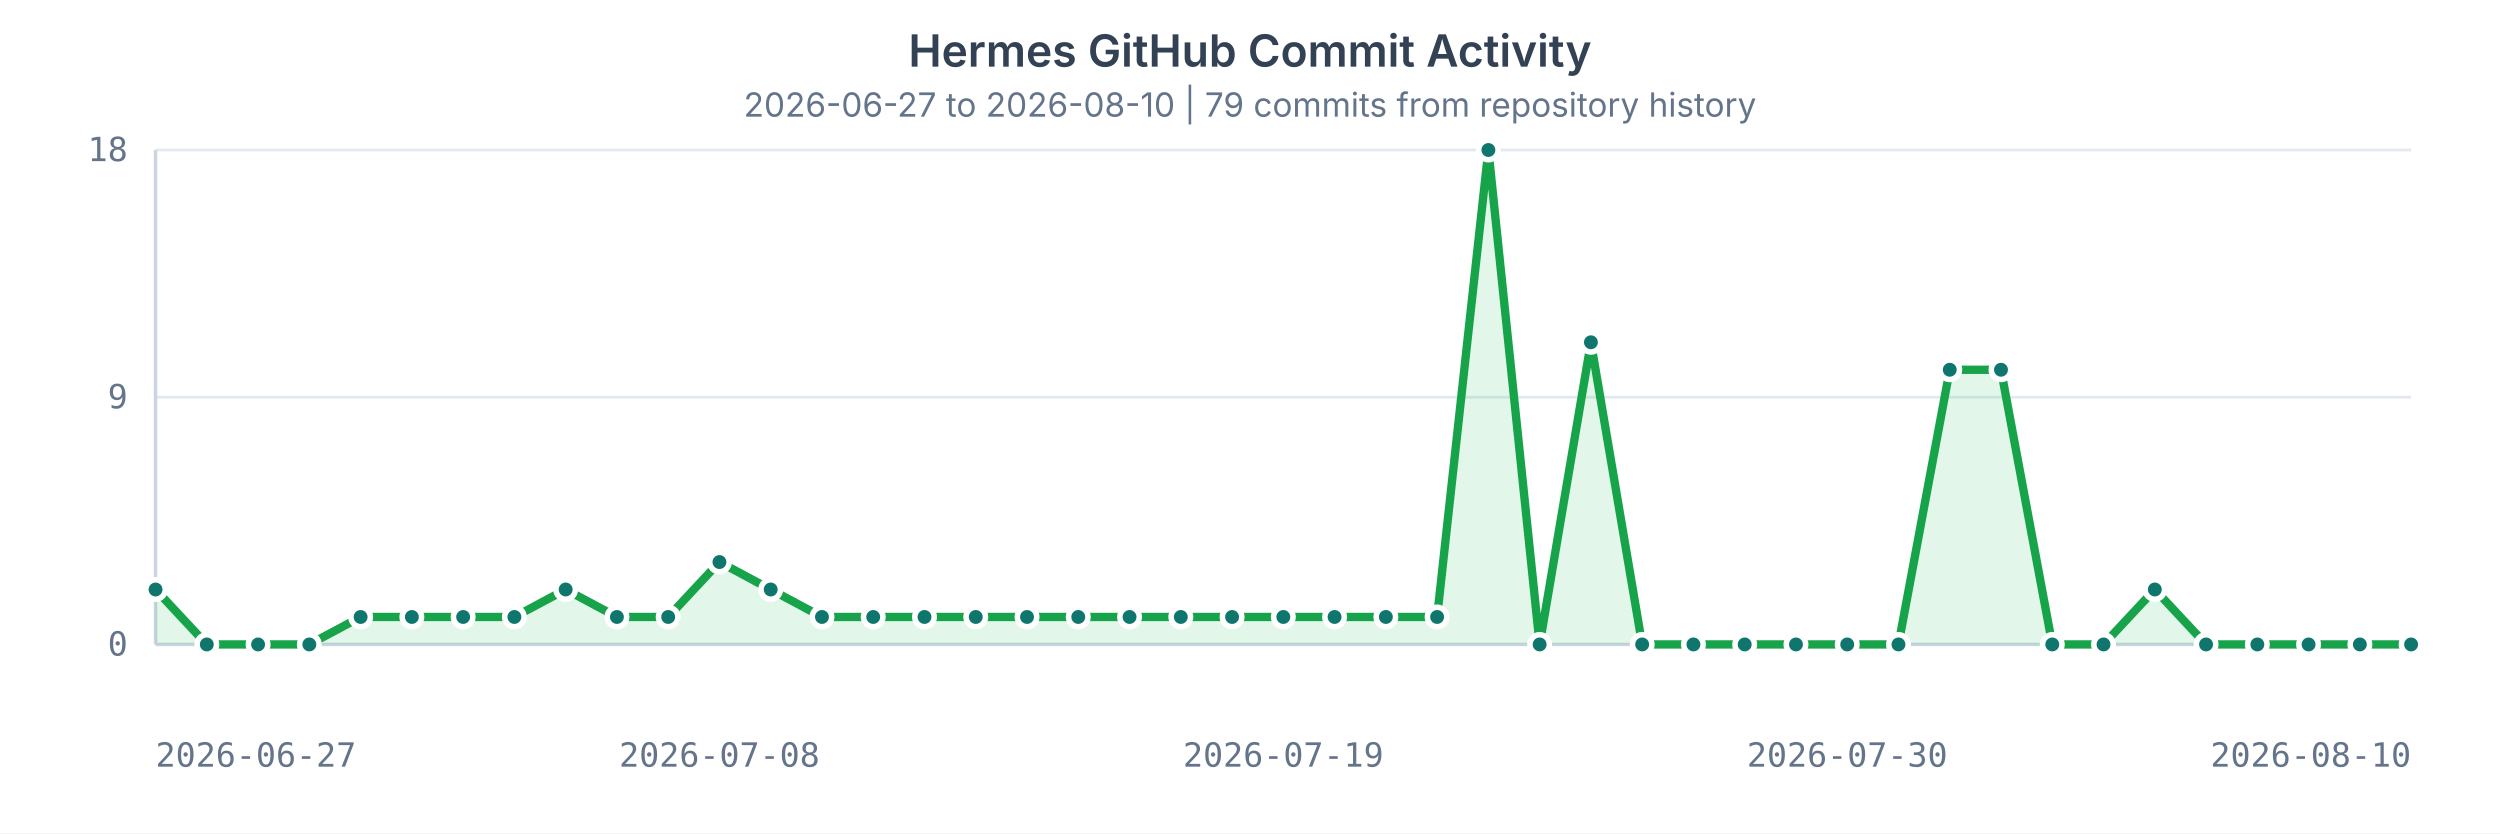
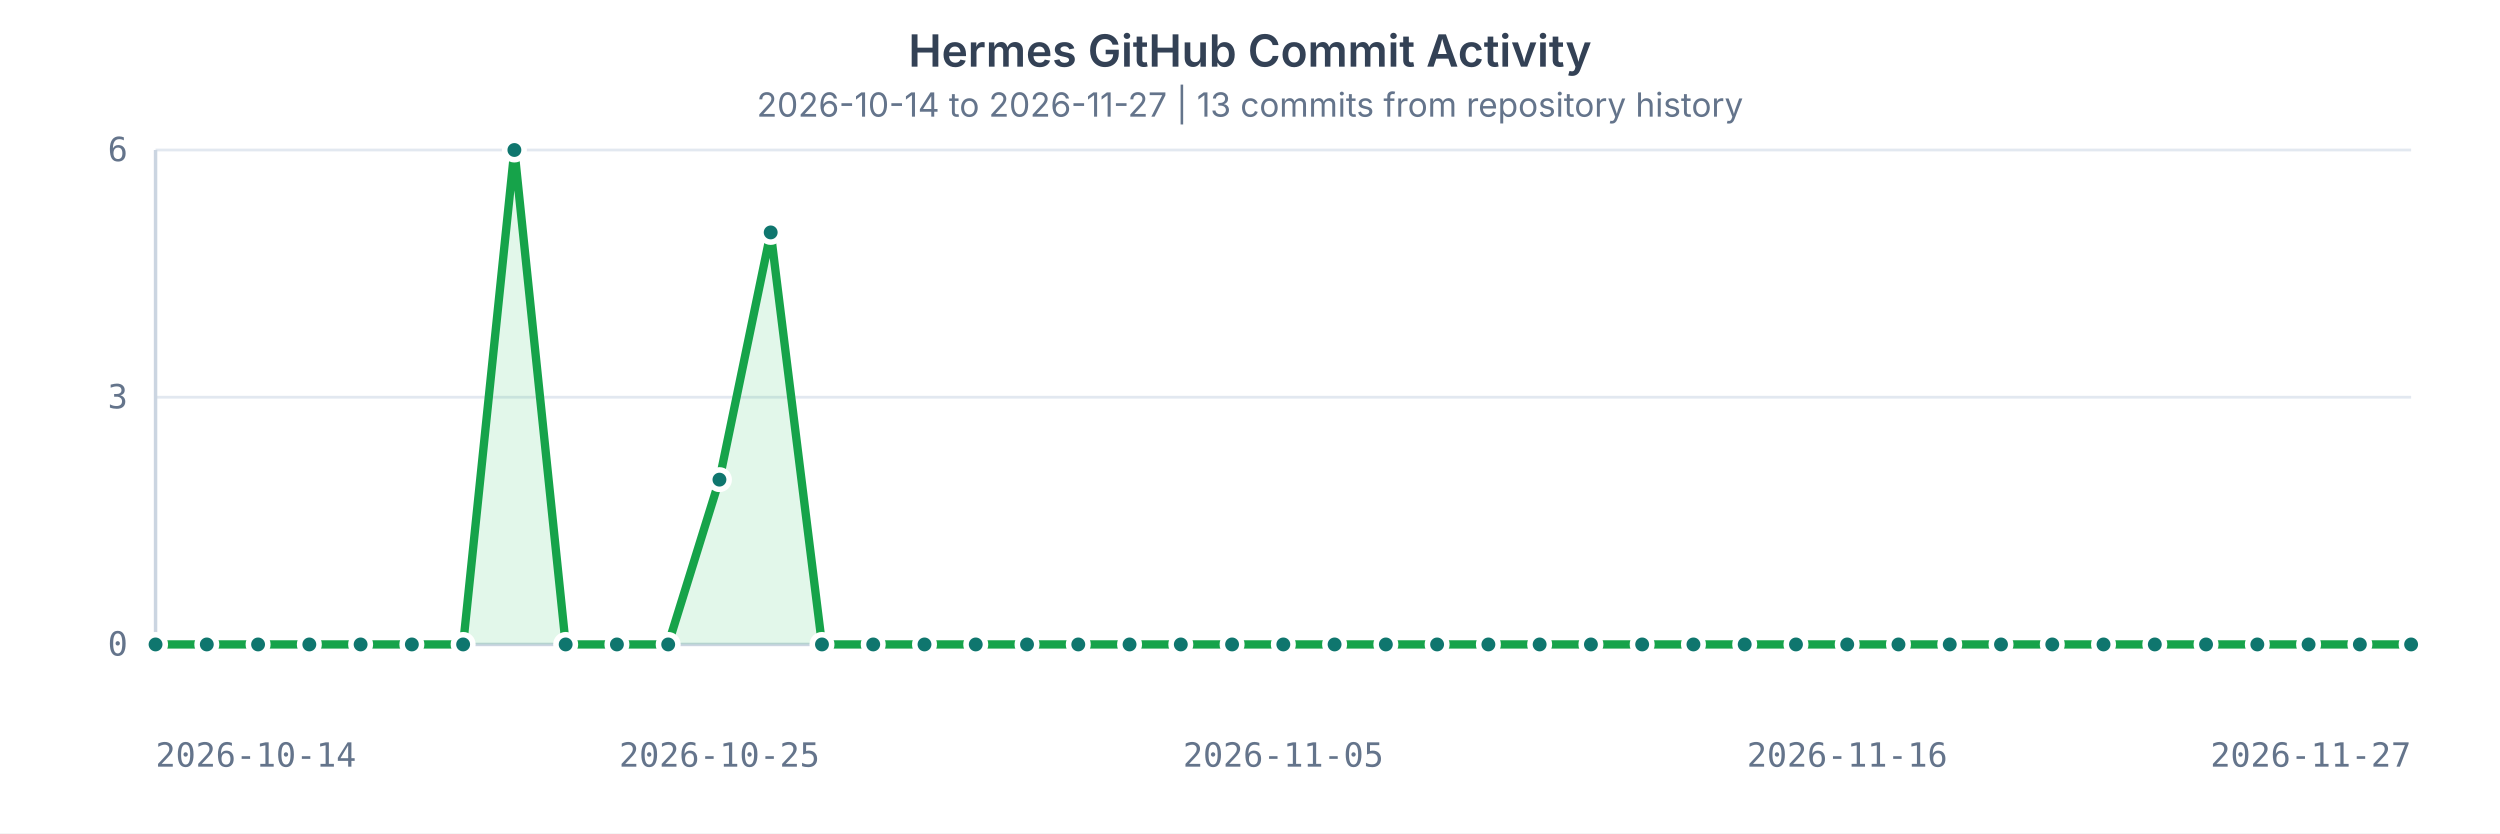
<svg xmlns="http://www.w3.org/2000/svg" width="900" height="300" viewBox="0 0 900 300" role="img" aria-labelledby="title desc">
  <style>
    text { fill: #64748b; font: 12px ui-monospace, SFMono-Regular, Menlo, Consolas, monospace; }
    .title { fill: #334155; font: 600 16px ui-sans-serif, system-ui, -apple-system, BlinkMacSystemFont, "Segoe UI", sans-serif; }
    .subtitle { fill: #64748b; font: 12px ui-sans-serif, system-ui, -apple-system, BlinkMacSystemFont, "Segoe UI", sans-serif; }
    .grid { stroke: #e2e8f0; stroke-width: 1; }
    .axis { stroke: #cbd5e1; stroke-width: 1.25; }
    .area { fill: #22c55e; opacity: 0.13; }
    .line { fill: none; stroke: #16a34a; stroke-width: 3; stroke-linecap: round; stroke-linejoin: round; }
    circle { fill: #0f766e; stroke: #ffffff; stroke-width: 2; }
  </style>
  <rect width="100%" height="100%" fill="#ffffff" />
  <text x="450" y="24" text-anchor="middle" class="title">Hermes GitHub Commit Activity</text>
-   <text x="450" y="42" text-anchor="middle" class="subtitle">2026-06-27 to 2026-08-10 | 79 commits from repository history</text>
+   <text x="450" y="42" text-anchor="middle" class="subtitle">2026-10-14 to 2026-11-27 | 13 commits from repository history</text>
  <g>
    <line x1="56" x2="868" y1="232.00" y2="232.00" class="grid" />
    <text x="46" y="236.00" text-anchor="end">0</text>
    <line x1="56" x2="868" y1="143.00" y2="143.00" class="grid" />
-     <text x="46" y="147.00" text-anchor="end">9</text>
+     <text x="46" y="147.00" text-anchor="end">3</text>
    <line x1="56" x2="868" y1="54.00" y2="54.00" class="grid" />
-     <text x="46" y="58.00" text-anchor="end">18</text>
+     <text x="46" y="58.00" text-anchor="end">6</text>
    <line x1="56" x2="56" y1="54" y2="232" class="axis" />
    <line x1="56" x2="868" y1="232" y2="232" class="axis" />
-     <path d="M 56.00 212.22 L 74.45 232.00 L 92.91 232.00 L 111.36 232.00 L 129.82 222.11 L 148.27 222.11 L 166.73 222.11 L 185.18 222.11 L 203.64 212.22 L 222.09 222.11 L 240.55 222.11 L 259.00 202.33 L 277.45 212.22 L 295.91 222.11 L 314.36 222.11 L 332.82 222.11 L 351.27 222.11 L 369.73 222.11 L 388.18 222.11 L 406.64 222.11 L 425.09 222.11 L 443.55 222.11 L 462.00 222.11 L 480.45 222.11 L 498.91 222.11 L 517.36 222.11 L 535.82 54.00 L 554.27 232.00 L 572.73 123.22 L 591.18 232.00 L 609.64 232.00 L 628.09 232.00 L 646.55 232.00 L 665.00 232.00 L 683.45 232.00 L 701.91 133.11 L 720.36 133.11 L 738.82 232.00 L 757.27 232.00 L 775.73 212.22 L 794.18 232.00 L 812.64 232.00 L 831.09 232.00 L 849.55 232.00 L 868.00 232.00 L 868 232 L 56 232 Z" class="area" />
-     <path d="M 56.00 212.22 L 74.45 232.00 L 92.91 232.00 L 111.36 232.00 L 129.82 222.11 L 148.27 222.11 L 166.73 222.11 L 185.18 222.11 L 203.64 212.22 L 222.09 222.11 L 240.55 222.11 L 259.00 202.33 L 277.45 212.22 L 295.91 222.11 L 314.36 222.11 L 332.82 222.11 L 351.27 222.11 L 369.73 222.11 L 388.18 222.11 L 406.64 222.11 L 425.09 222.11 L 443.55 222.11 L 462.00 222.11 L 480.45 222.11 L 498.91 222.11 L 517.36 222.11 L 535.82 54.00 L 554.27 232.00 L 572.73 123.22 L 591.18 232.00 L 609.64 232.00 L 628.09 232.00 L 646.55 232.00 L 665.00 232.00 L 683.45 232.00 L 701.91 133.11 L 720.36 133.11 L 738.82 232.00 L 757.27 232.00 L 775.73 212.22 L 794.18 232.00 L 812.64 232.00 L 831.09 232.00 L 849.55 232.00 L 868.00 232.00" class="line" />
-     <circle cx="56.00" cy="212.22" r="3.5" />
+     <path d="M 56.00 232.00 L 74.45 232.00 L 92.91 232.00 L 111.36 232.00 L 129.82 232.00 L 148.27 232.00 L 166.73 232.00 L 185.18 54.00 L 203.64 232.00 L 222.09 232.00 L 240.55 232.00 L 259.00 172.67 L 277.45 83.67 L 295.91 232.00 L 314.36 232.00 L 332.82 232.00 L 351.27 232.00 L 369.73 232.00 L 388.18 232.00 L 406.64 232.00 L 425.09 232.00 L 443.55 232.00 L 462.00 232.00 L 480.45 232.00 L 498.91 232.00 L 517.36 232.00 L 535.82 232.00 L 554.27 232.00 L 572.73 232.00 L 591.18 232.00 L 609.64 232.00 L 628.09 232.00 L 646.55 232.00 L 665.00 232.00 L 683.45 232.00 L 701.91 232.00 L 720.36 232.00 L 738.82 232.00 L 757.27 232.00 L 775.73 232.00 L 794.18 232.00 L 812.64 232.00 L 831.09 232.00 L 849.55 232.00 L 868.00 232.00 L 868 232 L 56 232 Z" class="area" />
+     <path d="M 56.00 232.00 L 74.45 232.00 L 92.91 232.00 L 111.36 232.00 L 129.82 232.00 L 148.27 232.00 L 166.73 232.00 L 185.18 54.00 L 203.64 232.00 L 222.09 232.00 L 240.55 232.00 L 259.00 172.67 L 277.45 83.67 L 295.91 232.00 L 314.36 232.00 L 332.82 232.00 L 351.27 232.00 L 369.73 232.00 L 388.18 232.00 L 406.64 232.00 L 425.09 232.00 L 443.55 232.00 L 462.00 232.00 L 480.45 232.00 L 498.91 232.00 L 517.36 232.00 L 535.82 232.00 L 554.27 232.00 L 572.73 232.00 L 591.18 232.00 L 609.64 232.00 L 628.09 232.00 L 646.55 232.00 L 665.00 232.00 L 683.45 232.00 L 701.91 232.00 L 720.36 232.00 L 738.82 232.00 L 757.27 232.00 L 775.73 232.00 L 794.18 232.00 L 812.64 232.00 L 831.09 232.00 L 849.55 232.00 L 868.00 232.00" class="line" />
+     <circle cx="56.00" cy="232.00" r="3.5" />
    <circle cx="74.45" cy="232.00" r="3.5" />
    <circle cx="92.91" cy="232.00" r="3.5" />
    <circle cx="111.36" cy="232.00" r="3.5" />
-     <circle cx="129.82" cy="222.11" r="3.5" />
-     <circle cx="148.27" cy="222.11" r="3.5" />
-     <circle cx="166.73" cy="222.11" r="3.5" />
-     <circle cx="185.18" cy="222.11" r="3.5" />
-     <circle cx="203.64" cy="212.22" r="3.5" />
-     <circle cx="222.09" cy="222.11" r="3.5" />
-     <circle cx="240.55" cy="222.11" r="3.5" />
-     <circle cx="259.00" cy="202.33" r="3.5" />
-     <circle cx="277.45" cy="212.22" r="3.5" />
-     <circle cx="295.91" cy="222.11" r="3.5" />
-     <circle cx="314.36" cy="222.11" r="3.5" />
-     <circle cx="332.82" cy="222.11" r="3.5" />
-     <circle cx="351.27" cy="222.11" r="3.5" />
-     <circle cx="369.73" cy="222.11" r="3.5" />
-     <circle cx="388.18" cy="222.11" r="3.5" />
-     <circle cx="406.64" cy="222.11" r="3.5" />
-     <circle cx="425.09" cy="222.11" r="3.5" />
-     <circle cx="443.55" cy="222.11" r="3.5" />
-     <circle cx="462.00" cy="222.11" r="3.5" />
-     <circle cx="480.45" cy="222.11" r="3.5" />
-     <circle cx="498.91" cy="222.11" r="3.5" />
-     <circle cx="517.36" cy="222.11" r="3.5" />
-     <circle cx="535.82" cy="54.00" r="3.5" />
+     <circle cx="129.82" cy="232.00" r="3.5" />
+     <circle cx="148.27" cy="232.00" r="3.5" />
+     <circle cx="166.73" cy="232.00" r="3.5" />
+     <circle cx="185.18" cy="54.00" r="3.5" />
+     <circle cx="203.64" cy="232.00" r="3.5" />
+     <circle cx="222.09" cy="232.00" r="3.5" />
+     <circle cx="240.55" cy="232.00" r="3.5" />
+     <circle cx="259.00" cy="172.67" r="3.5" />
+     <circle cx="277.45" cy="83.67" r="3.5" />
+     <circle cx="295.91" cy="232.00" r="3.5" />
+     <circle cx="314.36" cy="232.00" r="3.5" />
+     <circle cx="332.82" cy="232.00" r="3.5" />
+     <circle cx="351.27" cy="232.00" r="3.5" />
+     <circle cx="369.73" cy="232.00" r="3.5" />
+     <circle cx="388.18" cy="232.00" r="3.5" />
+     <circle cx="406.64" cy="232.00" r="3.5" />
+     <circle cx="425.09" cy="232.00" r="3.5" />
+     <circle cx="443.55" cy="232.00" r="3.5" />
+     <circle cx="462.00" cy="232.00" r="3.5" />
+     <circle cx="480.45" cy="232.00" r="3.5" />
+     <circle cx="498.91" cy="232.00" r="3.5" />
+     <circle cx="517.36" cy="232.00" r="3.5" />
+     <circle cx="535.82" cy="232.00" r="3.5" />
    <circle cx="554.27" cy="232.00" r="3.5" />
-     <circle cx="572.73" cy="123.22" r="3.5" />
+     <circle cx="572.73" cy="232.00" r="3.5" />
    <circle cx="591.18" cy="232.00" r="3.5" />
    <circle cx="609.64" cy="232.00" r="3.5" />
    <circle cx="628.09" cy="232.00" r="3.5" />
    <circle cx="646.55" cy="232.00" r="3.5" />
    <circle cx="665.00" cy="232.00" r="3.5" />
    <circle cx="683.45" cy="232.00" r="3.5" />
-     <circle cx="701.91" cy="133.11" r="3.5" />
-     <circle cx="720.36" cy="133.11" r="3.5" />
+     <circle cx="701.91" cy="232.00" r="3.5" />
+     <circle cx="720.36" cy="232.00" r="3.5" />
    <circle cx="738.82" cy="232.00" r="3.5" />
    <circle cx="757.27" cy="232.00" r="3.5" />
-     <circle cx="775.73" cy="212.22" r="3.5" />
+     <circle cx="775.73" cy="232.00" r="3.5" />
    <circle cx="794.18" cy="232.00" r="3.5" />
    <circle cx="812.64" cy="232.00" r="3.5" />
    <circle cx="831.09" cy="232.00" r="3.5" />
    <circle cx="849.55" cy="232.00" r="3.5" />
    <circle cx="868.00" cy="232.00" r="3.5" />
-     <text x="56.00" y="276" text-anchor="start">2026-06-27</text>
-     <text x="259.00" y="276" text-anchor="middle">2026-07-08</text>
-     <text x="462.00" y="276" text-anchor="middle">2026-07-19</text>
-     <text x="665.00" y="276" text-anchor="middle">2026-07-30</text>
-     <text x="868.00" y="276" text-anchor="end">2026-08-10</text>
+     <text x="56.00" y="276" text-anchor="start">2026-10-14</text>
+     <text x="259.00" y="276" text-anchor="middle">2026-10-25</text>
+     <text x="462.00" y="276" text-anchor="middle">2026-11-05</text>
+     <text x="665.00" y="276" text-anchor="middle">2026-11-16</text>
+     <text x="868.00" y="276" text-anchor="end">2026-11-27</text>
  </g>
</svg>
